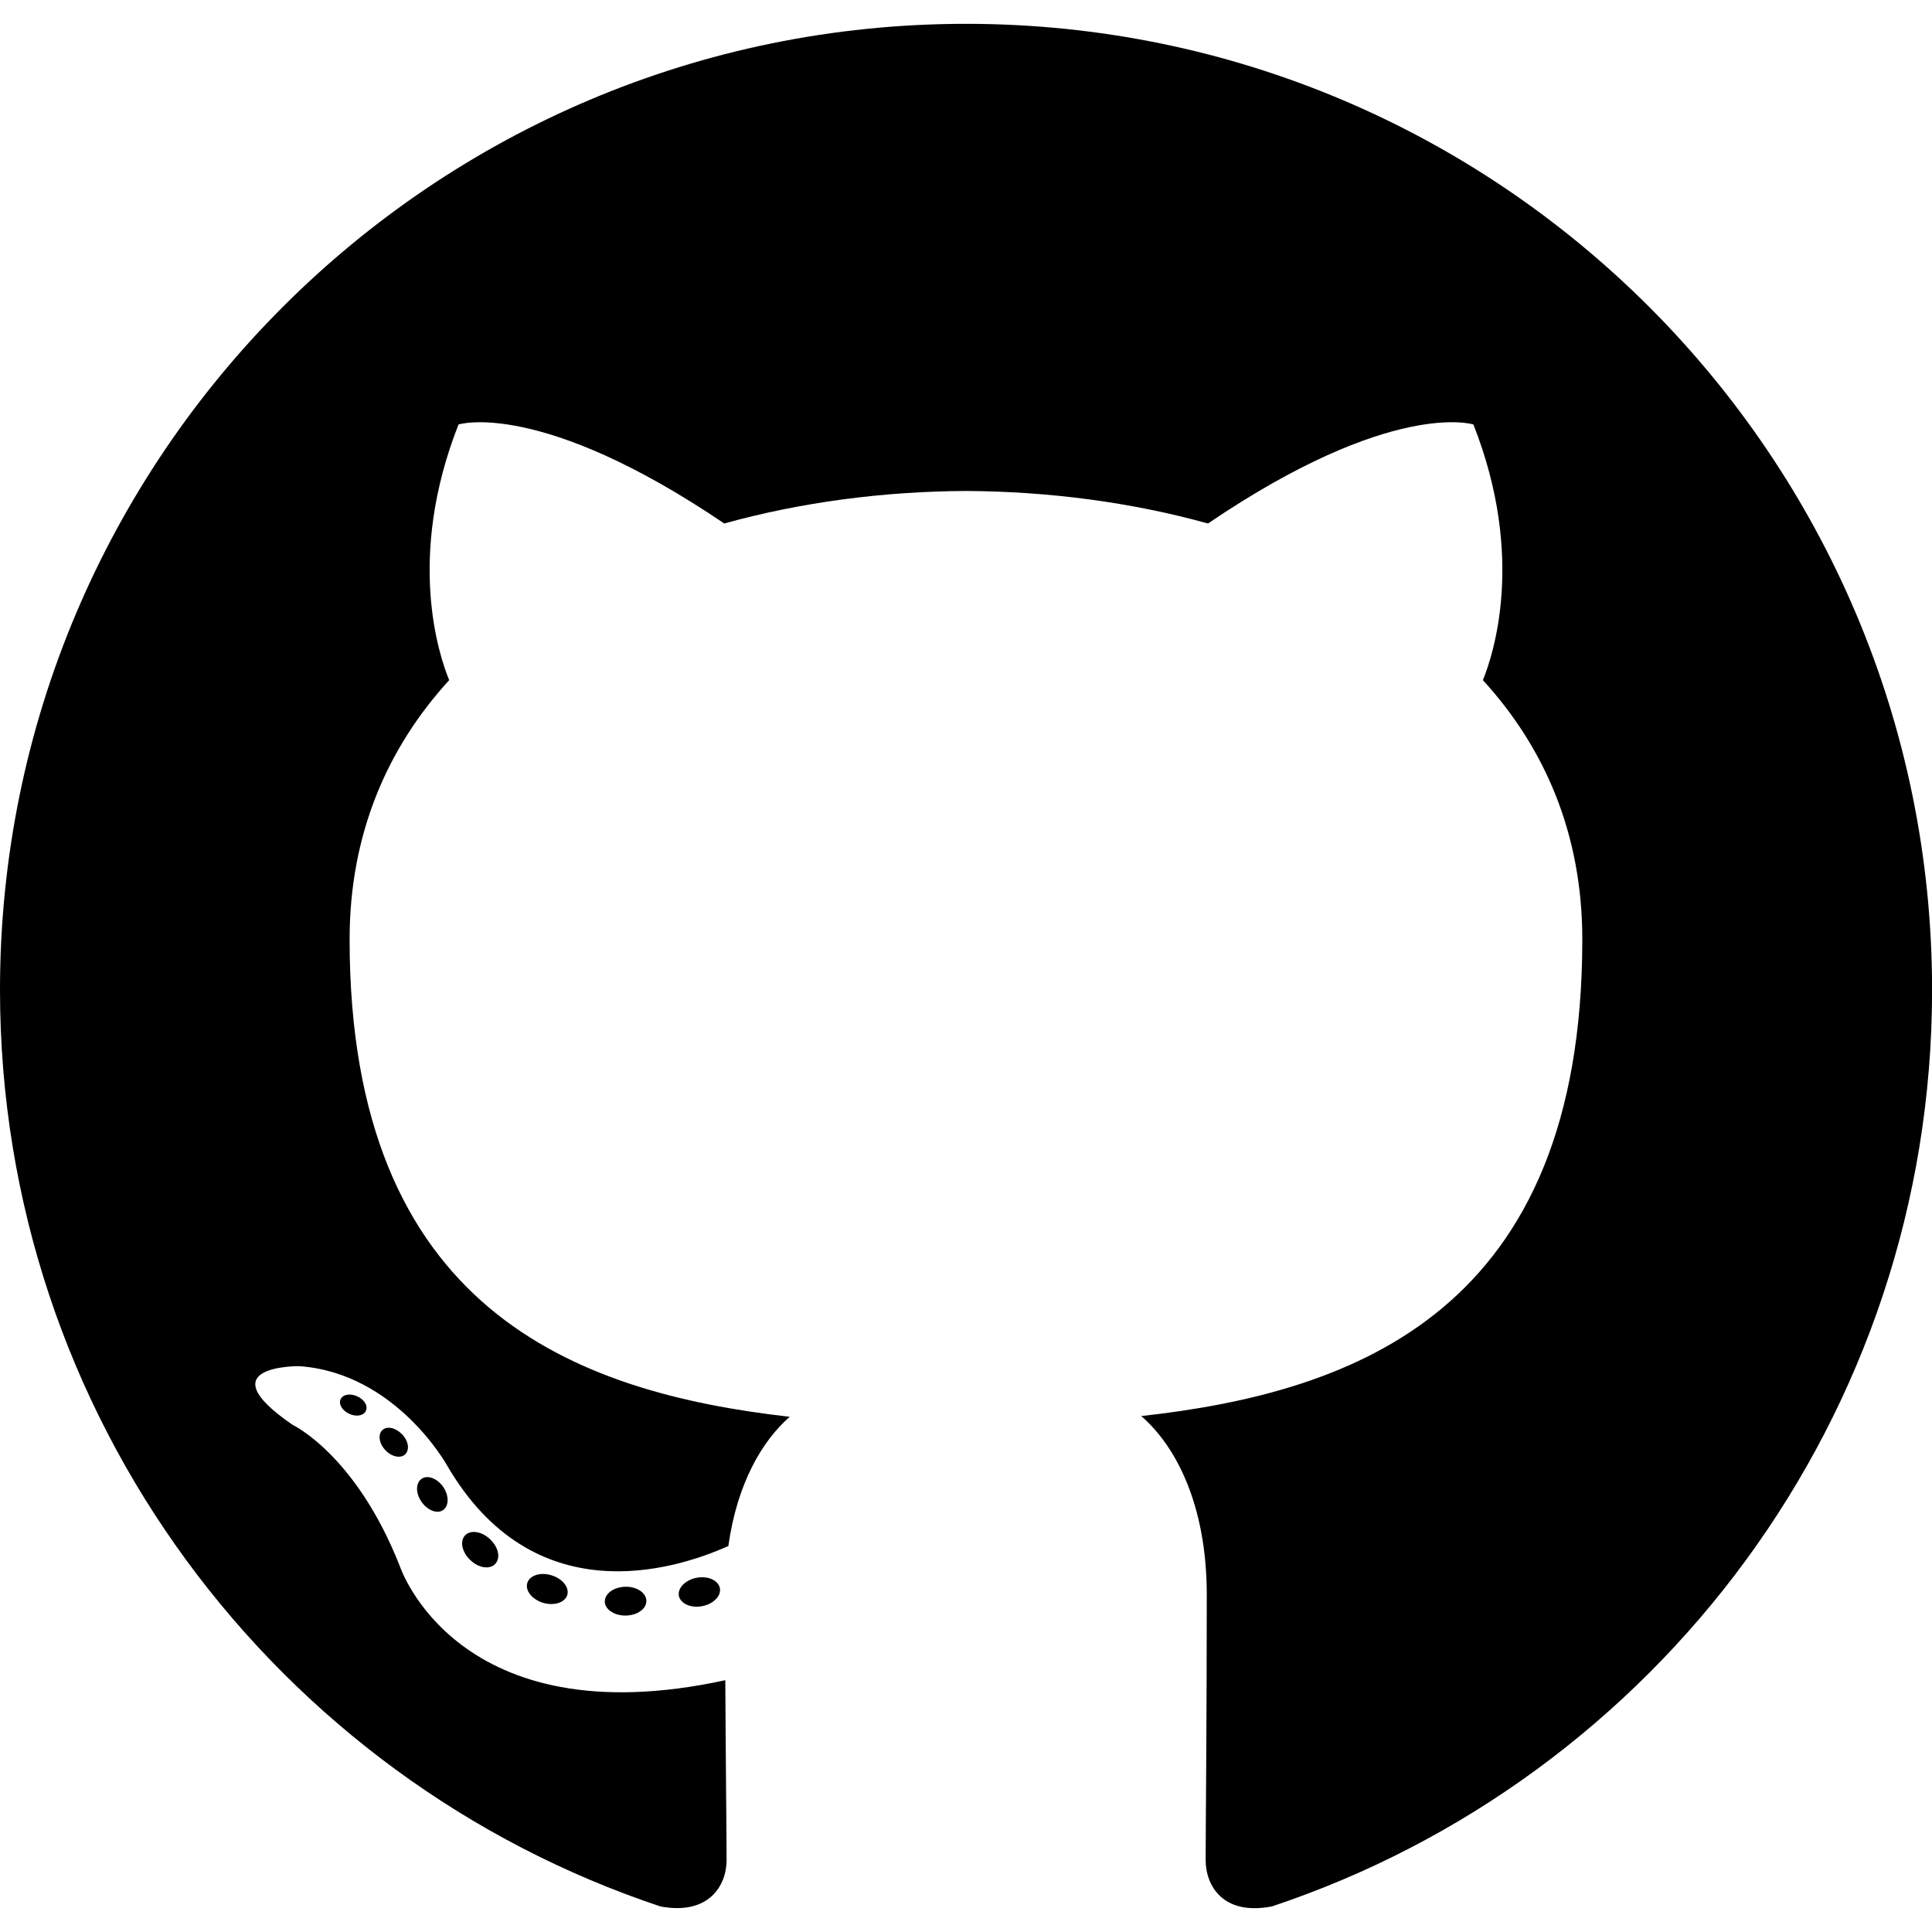
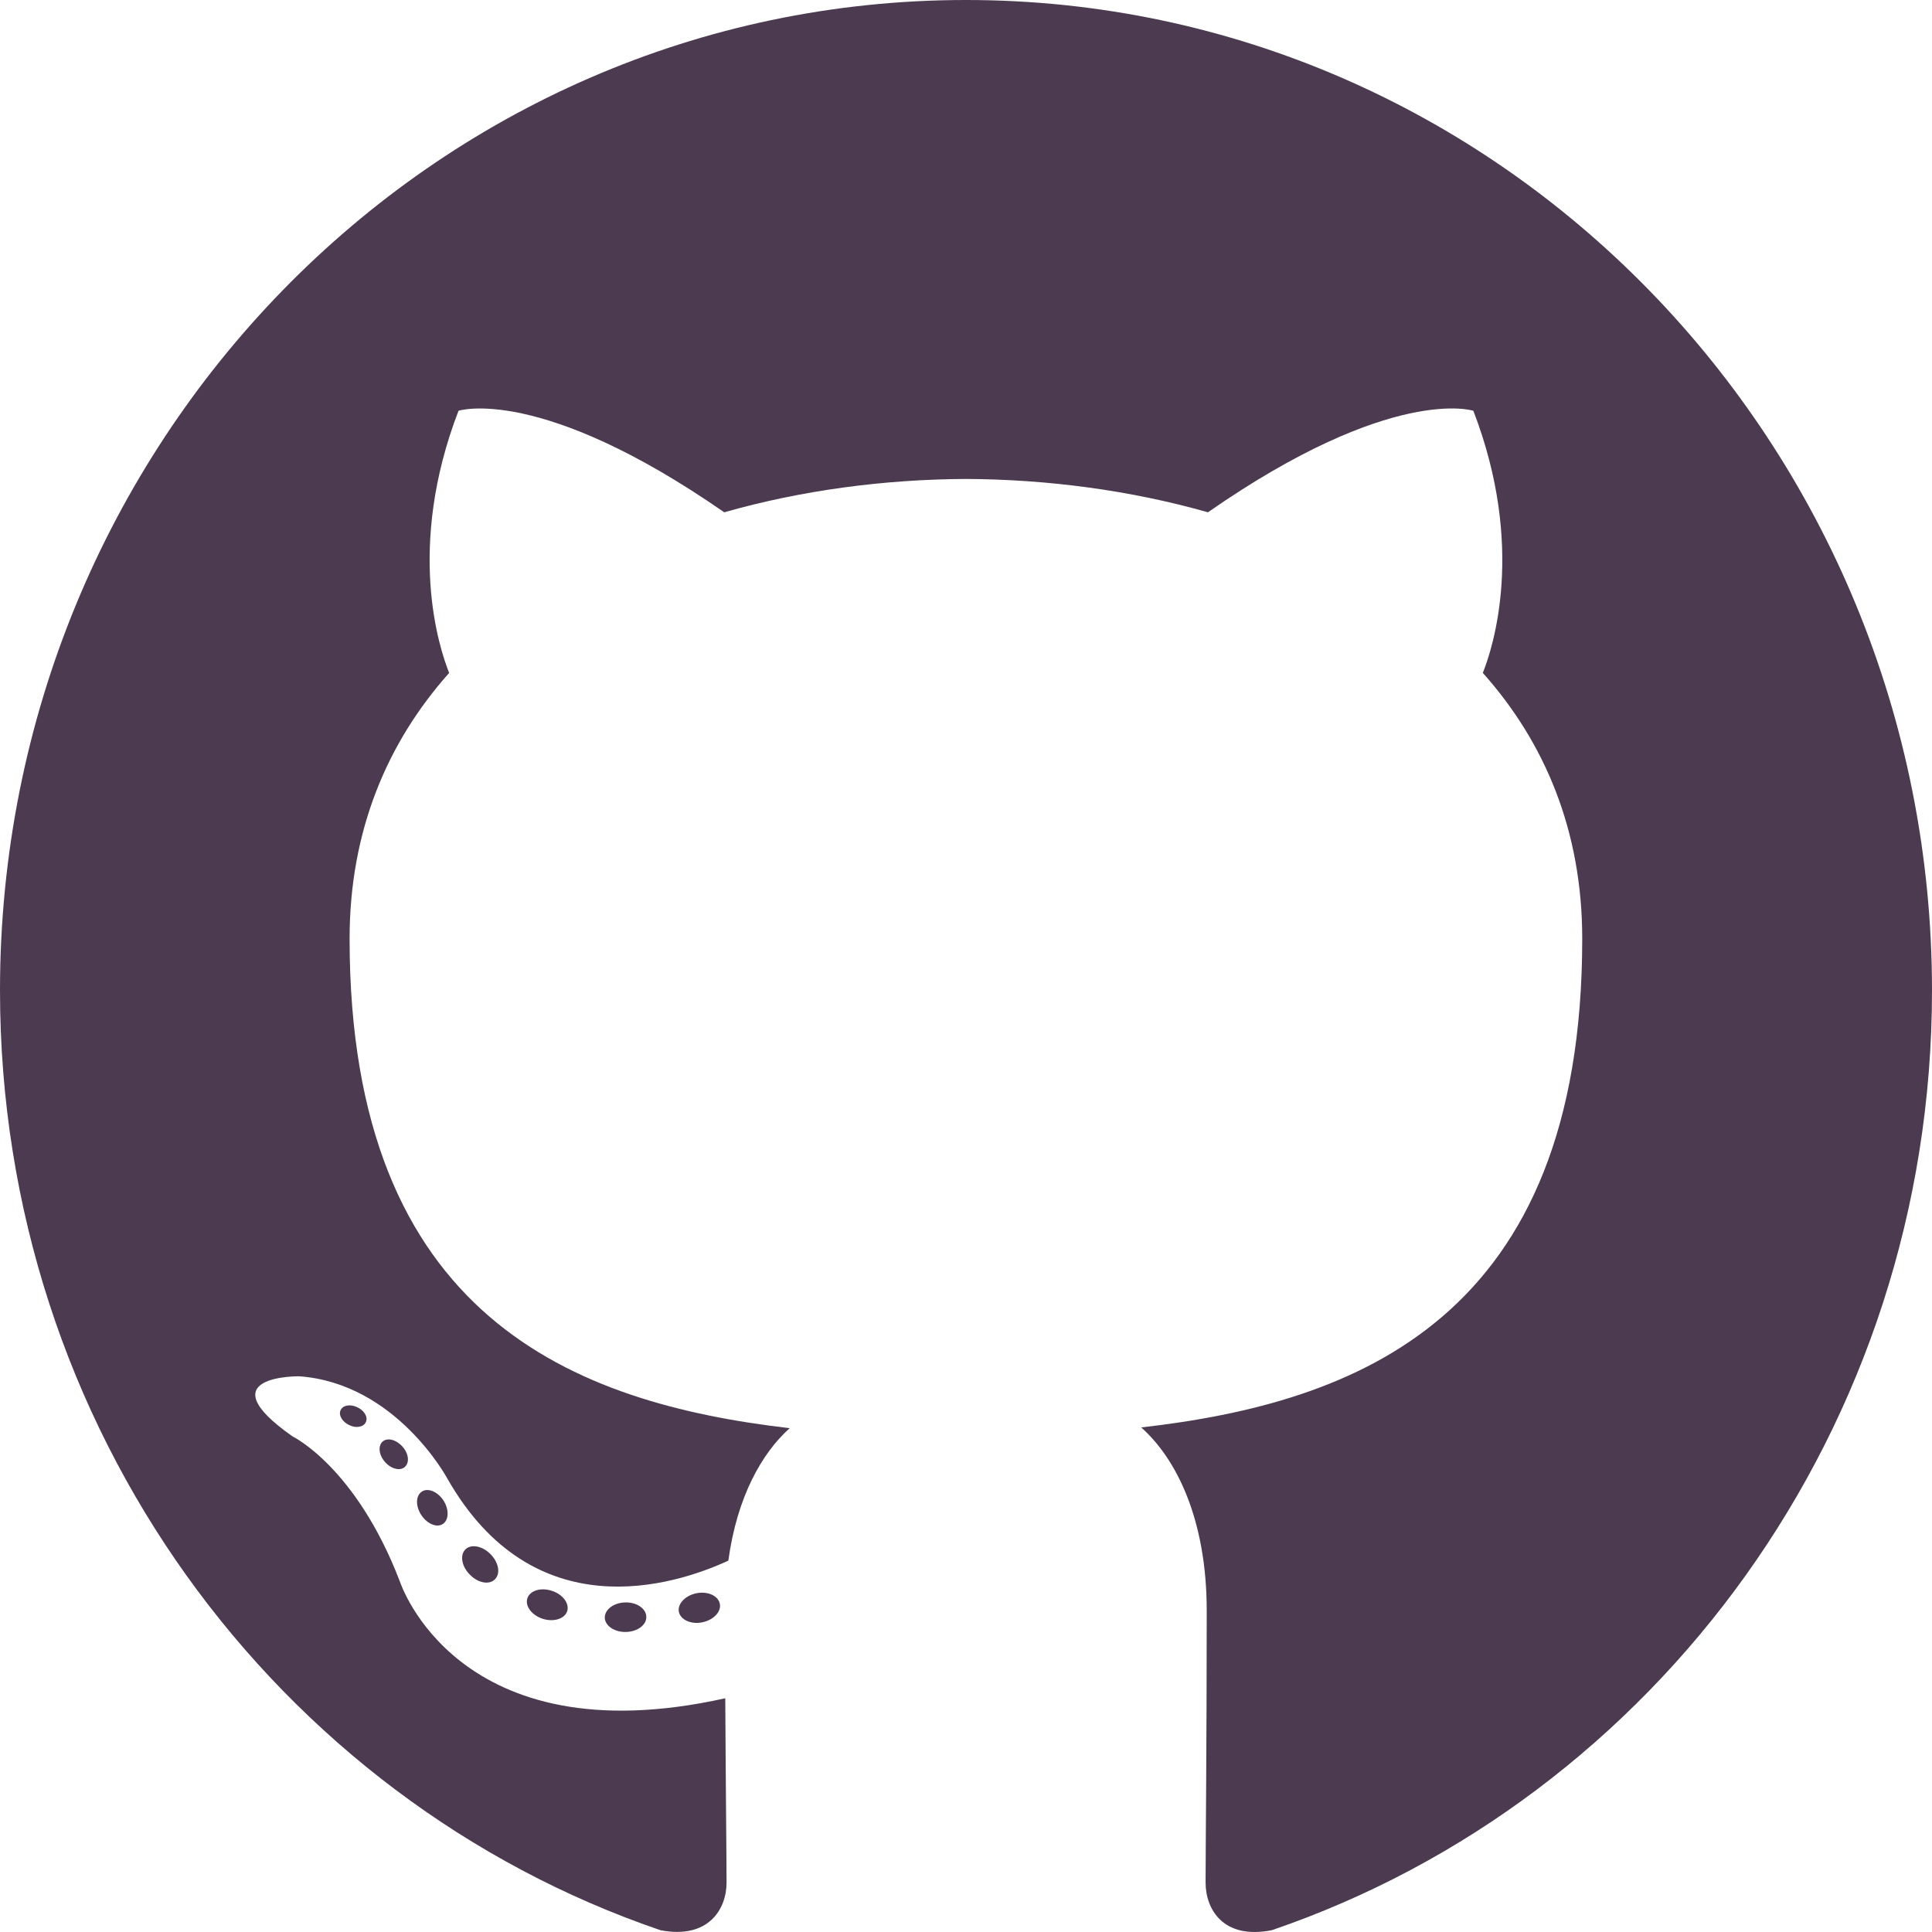
- <svg xmlns="http://www.w3.org/2000/svg" version="1.1" id="Capa_1" x="0px" y="0px" viewBox="0 0 24 24" style="enable-background:new 0 0 24 24;" xml:space="preserve" width="512" height="512">
-   <g>
-     <path style="fill-rule:evenodd;clip-rule:evenodd;" d="M12,0.296c-6.627,0-12,5.372-12,12c0,5.302,3.438,9.8,8.206,11.387   c0.6,0.111,0.82-0.26,0.82-0.577c0-0.286-0.011-1.231-0.016-2.234c-3.338,0.726-4.043-1.416-4.043-1.416   C4.421,18.069,3.635,17.7,3.635,17.7c-1.089-0.745,0.082-0.729,0.082-0.729c1.205,0.085,1.839,1.237,1.839,1.237   c1.07,1.834,2.807,1.304,3.492,0.997C9.156,18.429,9.467,17.9,9.81,17.6c-2.665-0.303-5.467-1.332-5.467-5.93   c0-1.31,0.469-2.381,1.237-3.221C5.455,8.146,5.044,6.926,5.696,5.273c0,0,1.008-0.322,3.301,1.23   C9.954,6.237,10.98,6.104,12,6.099c1.02,0.005,2.047,0.138,3.006,0.404c2.29-1.553,3.297-1.23,3.297-1.23   c0.653,1.653,0.242,2.873,0.118,3.176c0.769,0.84,1.235,1.911,1.235,3.221c0,4.609-2.807,5.624-5.479,5.921   c0.43,0.372,0.814,1.103,0.814,2.222c0,1.606-0.014,2.898-0.014,3.293c0,0.319,0.216,0.694,0.824,0.576   c4.766-1.589,8.2-6.085,8.2-11.385C24,5.669,18.627,0.296,12,0.296z" />
-     <path d="M4.545,17.526c-0.026,0.06-0.12,0.078-0.206,0.037c-0.087-0.039-0.136-0.121-0.108-0.18   c0.026-0.061,0.12-0.078,0.207-0.037C4.525,17.384,4.575,17.466,4.545,17.526L4.545,17.526z" />
-     <path d="M5.031,18.068c-0.057,0.053-0.169,0.028-0.245-0.055c-0.079-0.084-0.093-0.196-0.035-0.249   c0.059-0.053,0.167-0.028,0.246,0.056C5.076,17.903,5.091,18.014,5.031,18.068L5.031,18.068z" />
-     <path d="M5.504,18.759c-0.074,0.051-0.194,0.003-0.268-0.103c-0.074-0.107-0.074-0.235,0.002-0.286   c0.074-0.051,0.193-0.005,0.268,0.101C5.579,18.579,5.579,18.707,5.504,18.759L5.504,18.759z" />
-     <path d="M6.152,19.427c-0.066,0.073-0.206,0.053-0.308-0.046c-0.105-0.097-0.134-0.234-0.068-0.307   c0.067-0.073,0.208-0.052,0.311,0.046C6.191,19.217,6.222,19.355,6.152,19.427L6.152,19.427z" />
-     <path d="M7.047,19.814c-0.029,0.094-0.164,0.137-0.3,0.097C6.611,19.87,6.522,19.76,6.55,19.665   c0.028-0.095,0.164-0.139,0.301-0.096C6.986,19.609,7.075,19.719,7.047,19.814L7.047,19.814z" />
-     <path d="M8.029,19.886c0.003,0.099-0.112,0.181-0.255,0.183c-0.143,0.003-0.26-0.077-0.261-0.174c0-0.1,0.113-0.181,0.256-0.184   C7.912,19.708,8.029,19.788,8.029,19.886L8.029,19.886z" />
-     <path d="M8.943,19.731c0.017,0.096-0.082,0.196-0.224,0.222c-0.139,0.026-0.268-0.034-0.286-0.13   c-0.017-0.099,0.084-0.198,0.223-0.224C8.797,19.574,8.925,19.632,8.943,19.731L8.943,19.731z" />
-   </g>
+ <svg xmlns="http://www.w3.org/2000/svg" width="80" height="80" viewBox="0 0 80 80" fill="none">
+   <path fill-rule="evenodd" clip-rule="evenodd" d="M39.998 0C17.909 0 0 18.359 0 41.011C0 59.131 11.46 74.504 27.352 79.927C29.352 80.307 30.085 79.039 30.085 77.956C30.085 76.978 30.049 73.748 30.032 70.321C18.906 72.802 16.556 65.481 16.556 65.481C14.736 60.741 12.116 59.48 12.116 59.48C8.486 56.934 12.389 56.989 12.389 56.989C16.406 57.279 18.519 61.216 18.519 61.216C22.086 67.484 27.875 65.673 30.159 64.623C30.519 61.971 31.555 60.163 32.699 59.138C23.816 58.103 14.476 54.586 14.476 38.872C14.476 34.395 16.039 30.735 18.599 27.864C18.183 26.828 16.813 22.659 18.986 17.009C18.986 17.009 22.346 15.909 29.989 21.213C33.179 20.304 36.599 19.849 39.998 19.832C43.398 19.849 46.821 20.304 50.018 21.213C57.651 15.905 61.008 17.009 61.008 17.009C63.184 22.659 61.814 26.828 61.401 27.864C63.964 30.735 65.517 34.395 65.517 38.872C65.517 54.623 56.161 58.092 47.255 59.107C48.688 60.379 49.968 62.877 49.968 66.701C49.968 72.19 49.921 76.606 49.921 77.956C49.921 79.046 50.641 80.327 52.668 79.924C68.554 74.493 80 59.128 80 41.015C79.997 18.363 62.087 0 39.998 0Z" fill="#4C3A51" />
+   <path d="M15.149 58.885C15.062 59.09 14.749 59.152 14.463 59.011C14.172 58.878 14.009 58.598 14.102 58.396C14.189 58.188 14.502 58.13 14.792 58.27C15.082 58.4 15.249 58.68 15.149 58.885Z" fill="#4C3A51" />
+   <path d="M16.769 60.737C16.579 60.919 16.206 60.833 15.953 60.55C15.69 60.262 15.643 59.88 15.836 59.699C16.033 59.517 16.393 59.603 16.656 59.89C16.919 60.174 16.969 60.553 16.769 60.737Z" fill="#4C3A51" />
+   <path d="M18.346 63.099C18.099 63.273 17.699 63.109 17.453 62.747C17.206 62.382 17.206 61.944 17.459 61.77C17.706 61.595 18.103 61.753 18.353 62.115C18.596 62.484 18.596 62.921 18.346 63.099Z" fill="#4C3A51" />
+   <path d="M20.506 65.382C20.286 65.632 19.819 65.563 19.479 65.225C19.129 64.894 19.033 64.425 19.253 64.176C19.476 63.926 19.946 63.998 20.289 64.333C20.636 64.665 20.739 65.136 20.506 65.382Z" fill="#4C3A51" />
+   <path d="M23.489 66.705C23.392 67.026 22.943 67.173 22.489 67.036C22.036 66.896 21.739 66.52 21.833 66.196C21.926 65.871 22.379 65.721 22.836 65.868C23.286 66.004 23.582 66.38 23.489 66.705Z" fill="#4C3A51" />
+   <path d="M26.762 66.951C26.773 67.289 26.389 67.569 25.913 67.576C25.436 67.586 25.046 67.313 25.043 66.981C25.043 66.64 25.419 66.363 25.896 66.353C26.372 66.342 26.762 66.616 26.762 66.951Z" fill="#4C3A51" />
+   <path d="M29.809 66.421C29.865 66.749 29.535 67.091 29.062 67.18C28.599 67.269 28.169 67.063 28.109 66.735C28.052 66.397 28.389 66.059 28.852 65.97C29.322 65.884 29.749 66.083 29.809 66.421Z" fill="#4C3A51" />
</svg>
